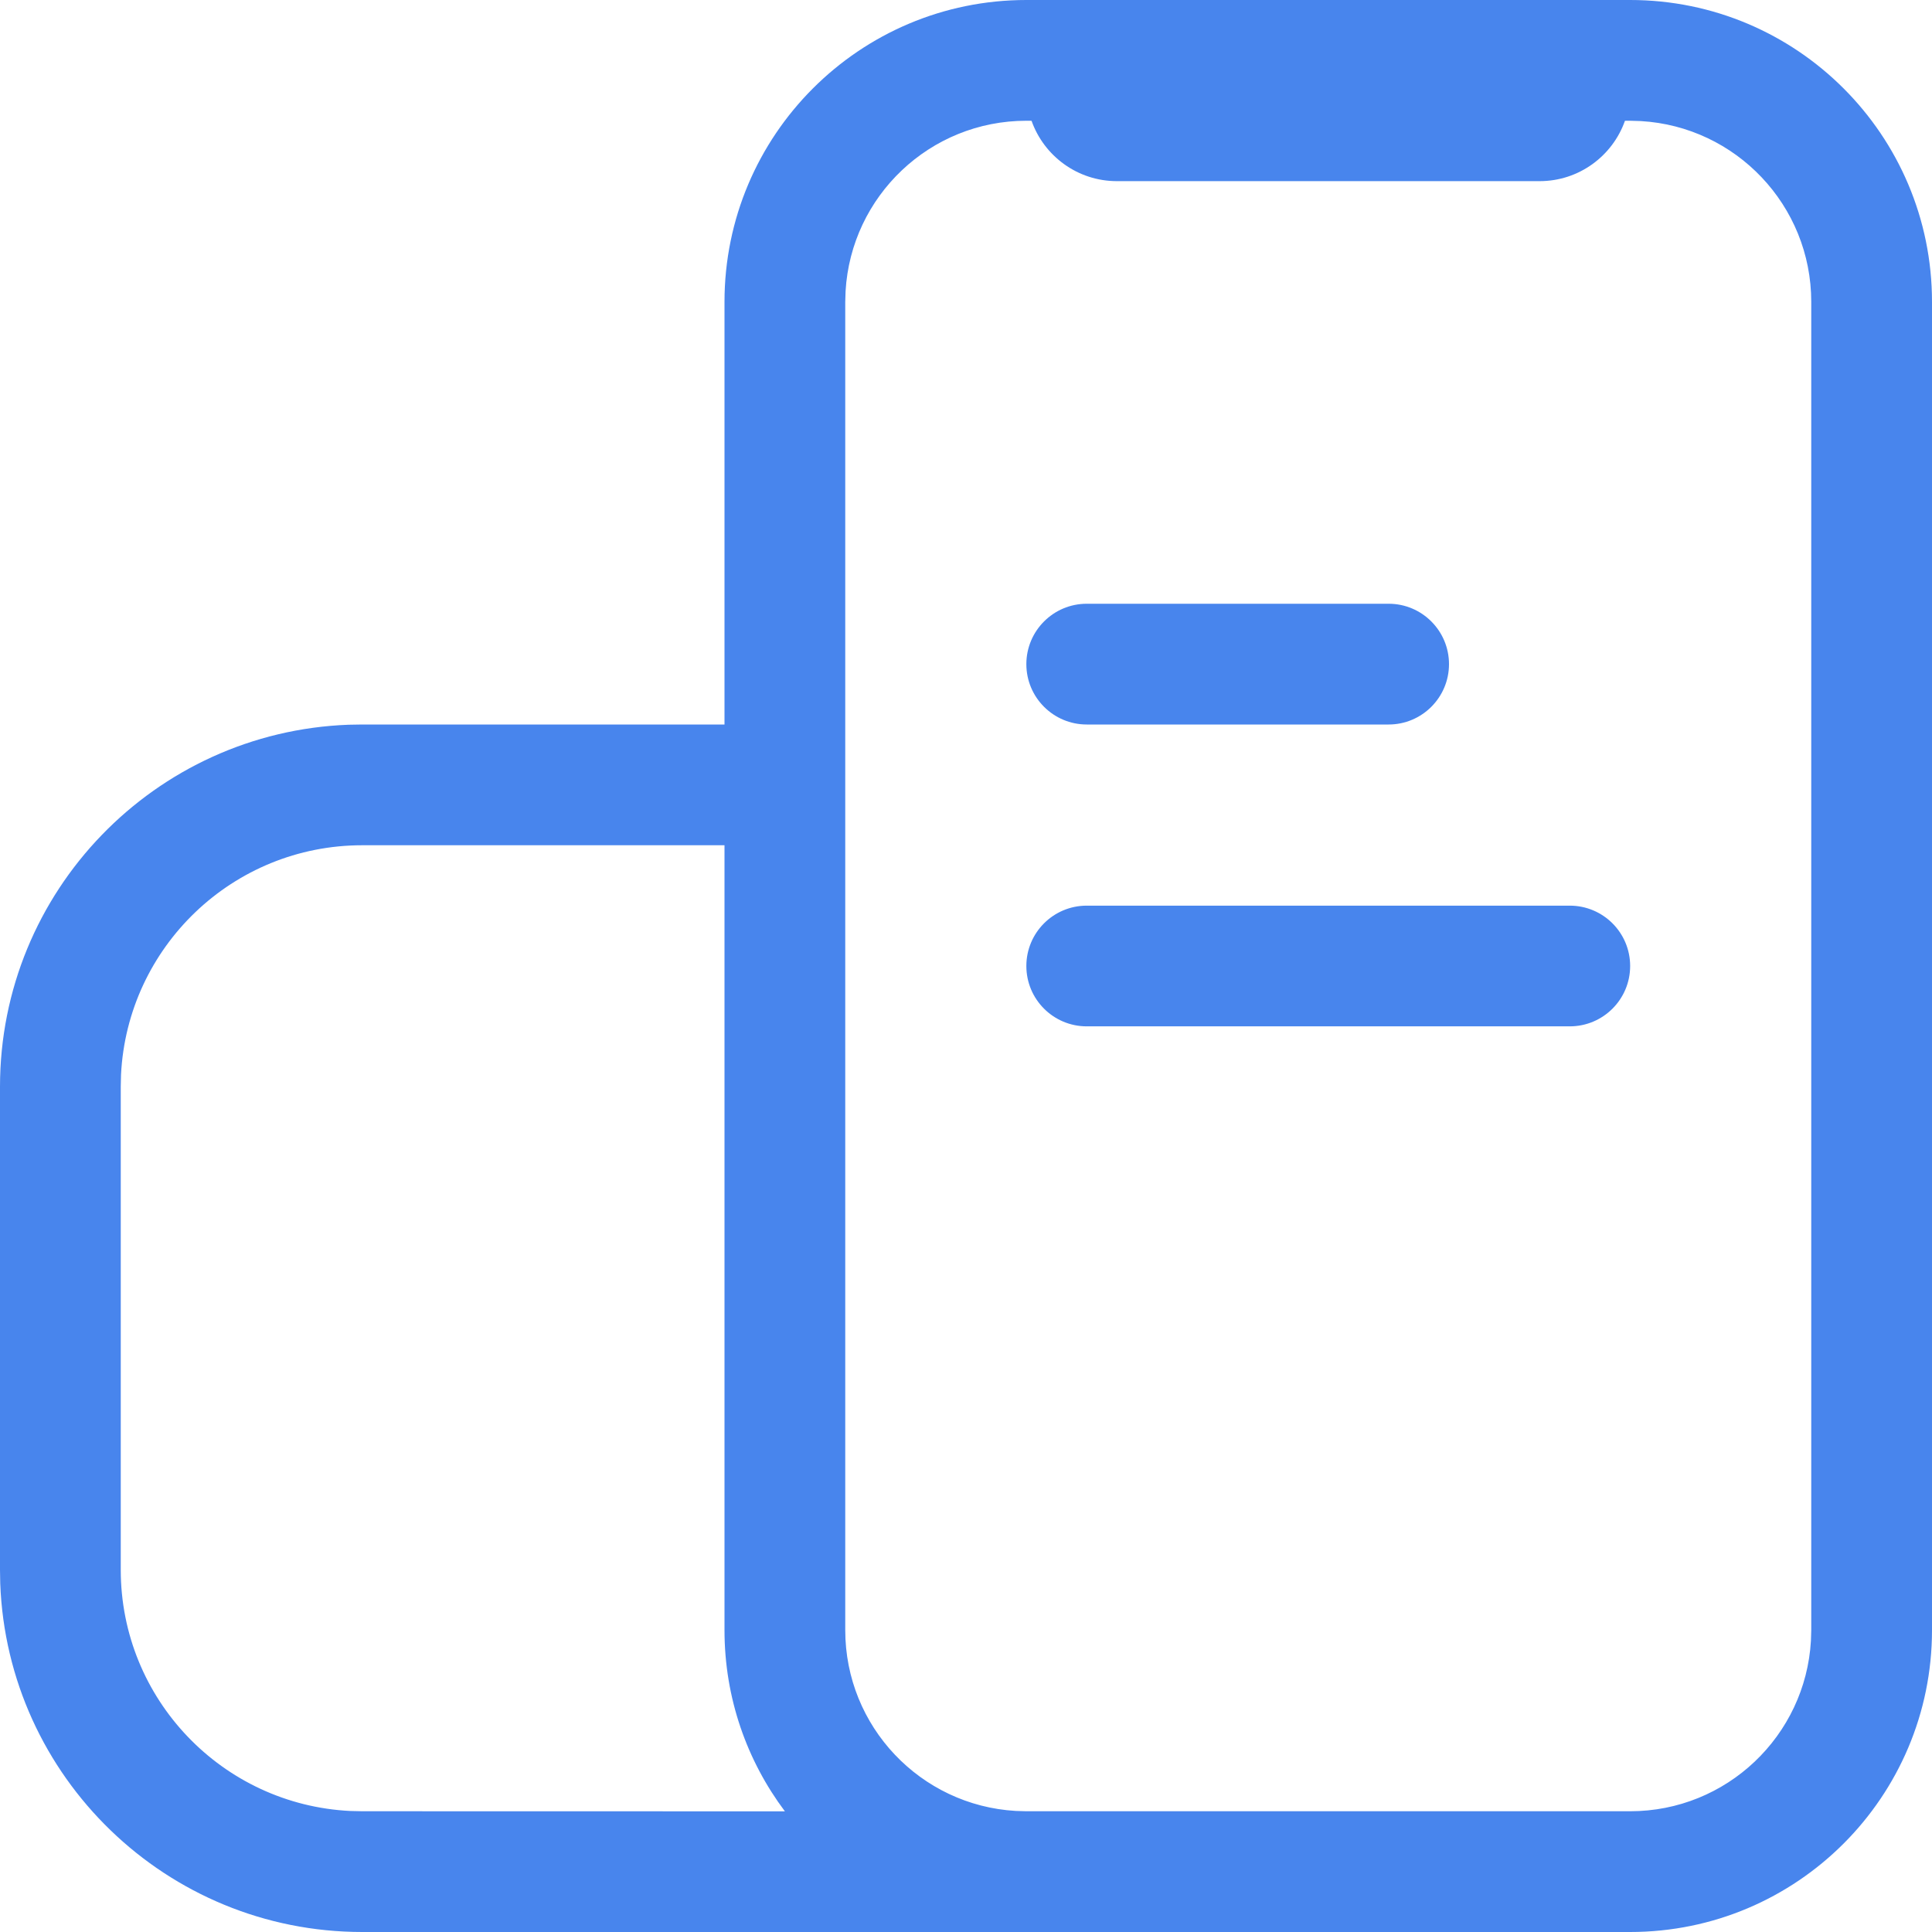
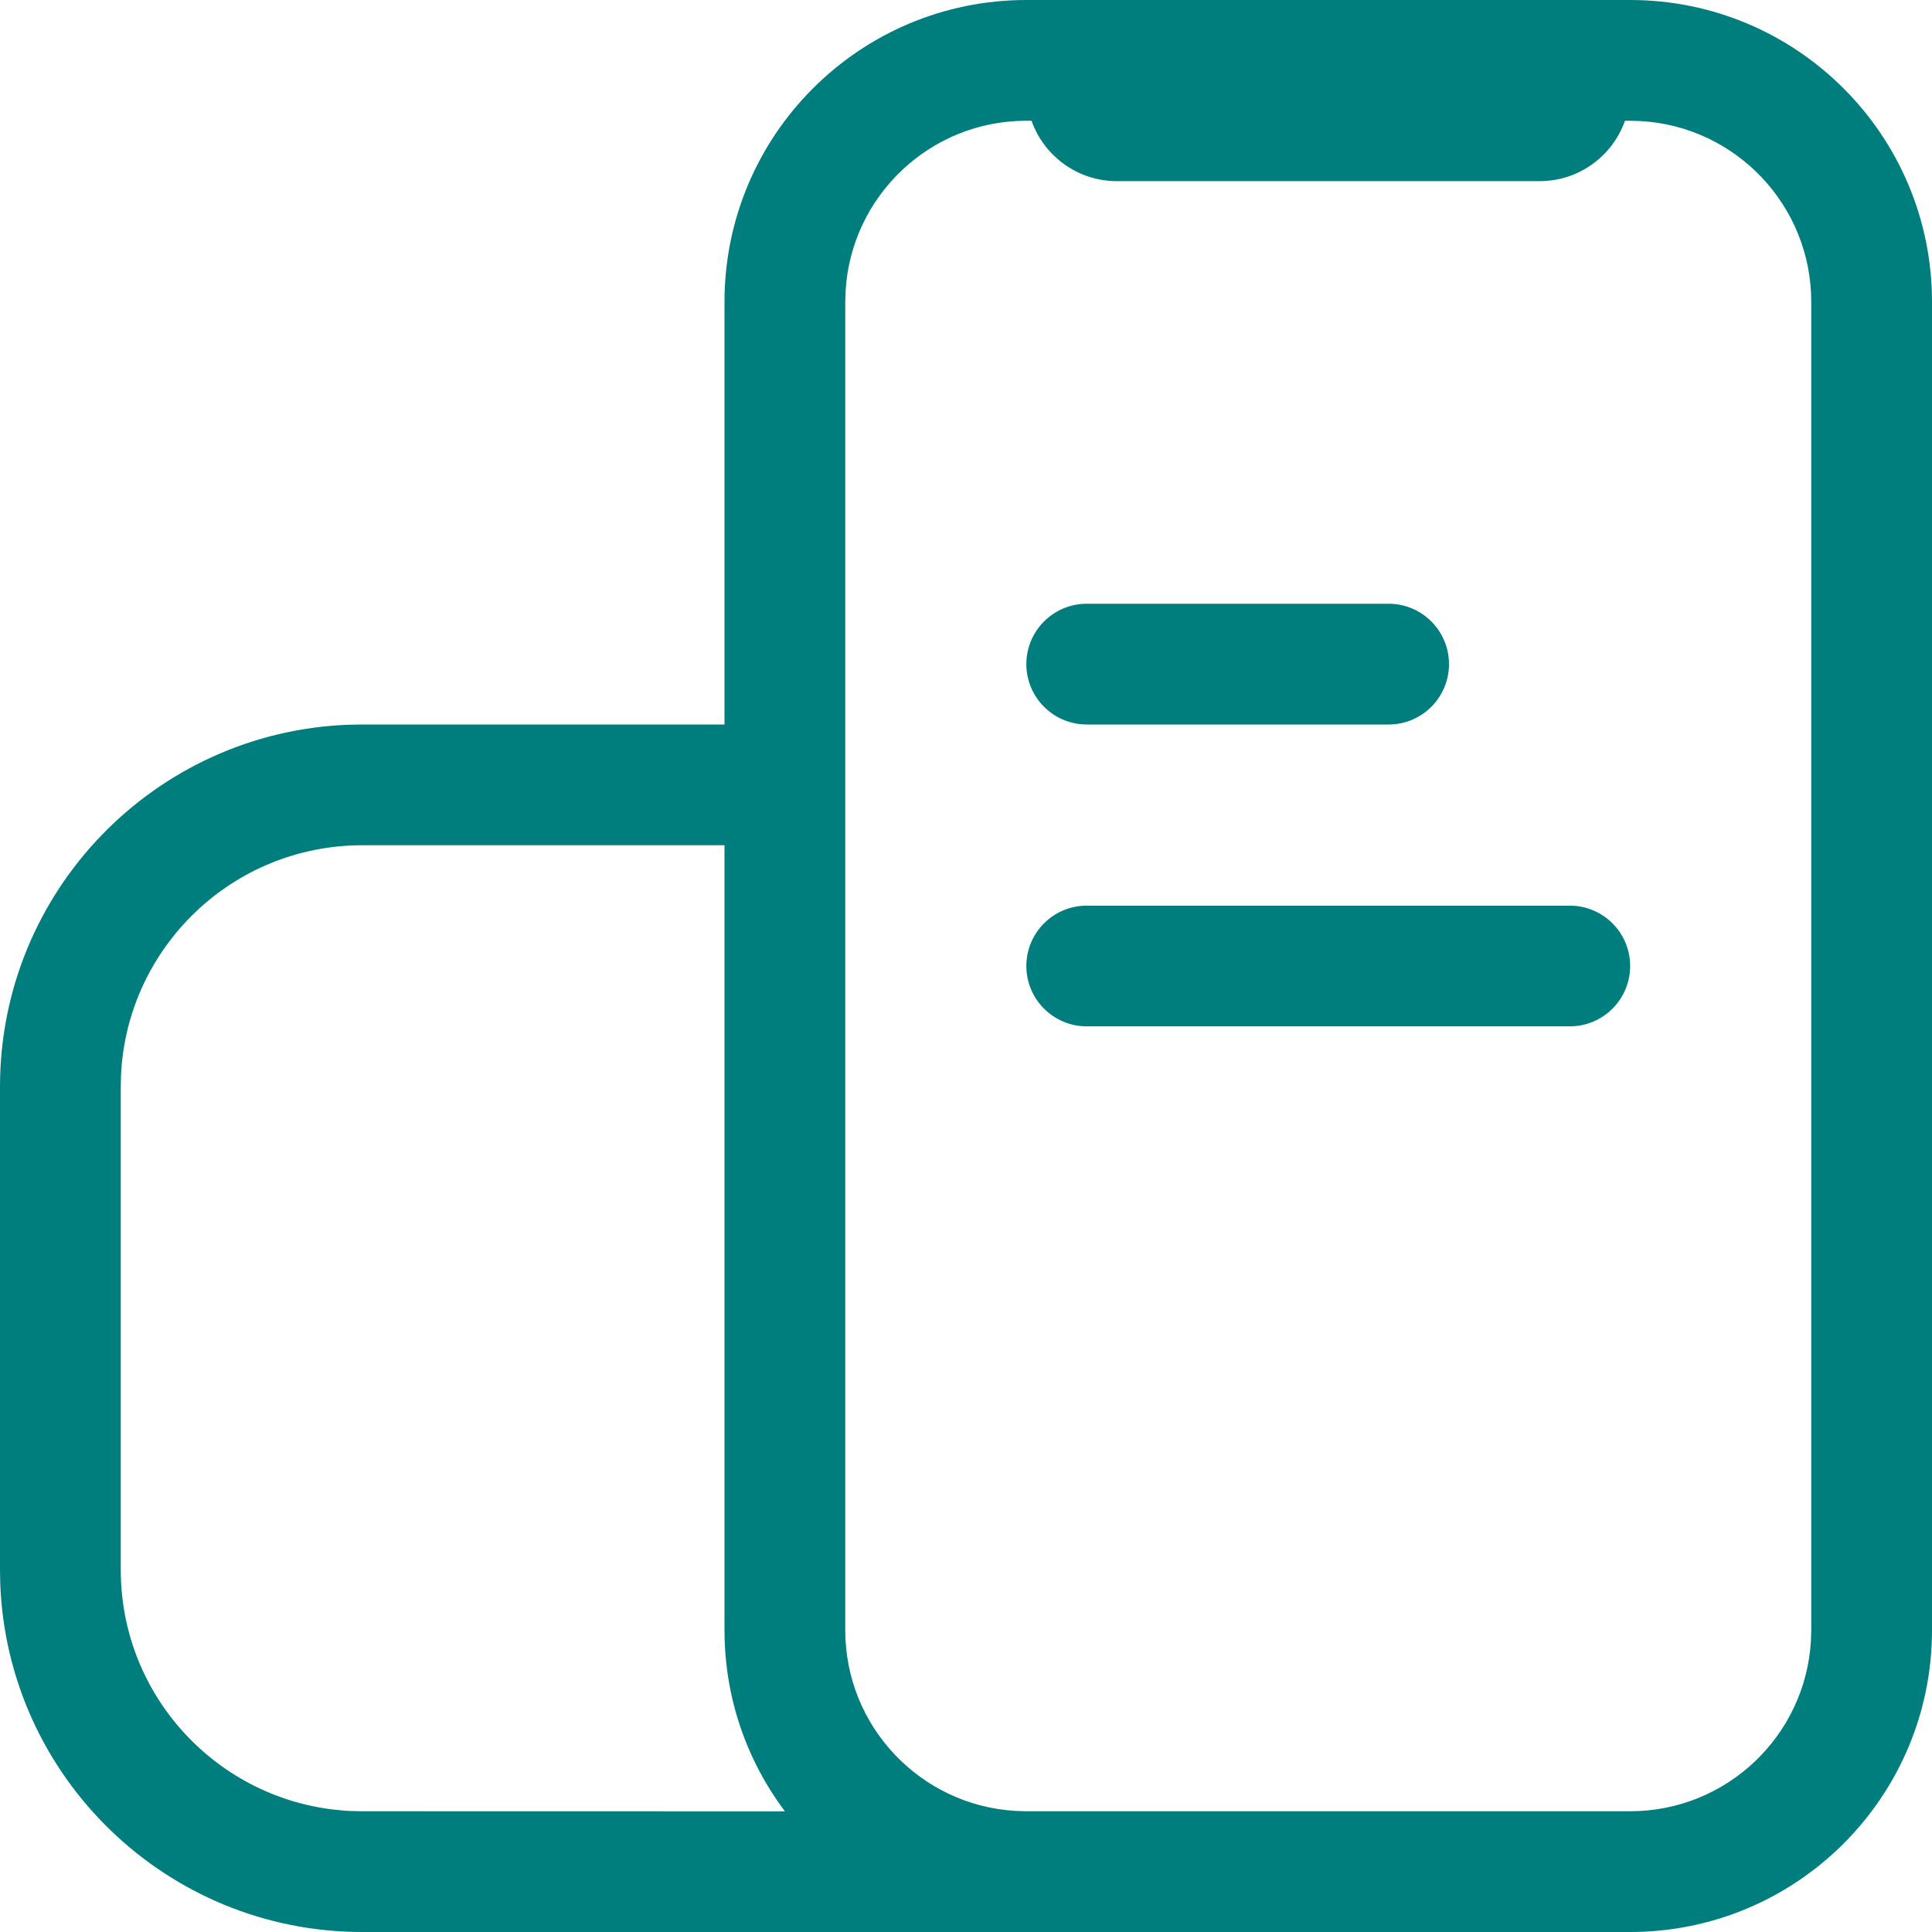
<svg xmlns="http://www.w3.org/2000/svg" width="42" height="42" viewBox="0 0 42 42" fill="none">
-   <path id="Vector" d="M35.438 0C39.062 0 42 2.938 42 6.562V35.438C42 39.062 39.062 42 35.438 42H7.875C3.625 42 0.161 38.633 0.005 34.42L0 34.125V23.625C0 19.375 3.367 15.911 7.58 15.755L7.875 15.75H15.75V6.562C15.75 2.938 18.688 0 22.312 0L35.438 0ZM15.75 18.375H7.875C5.063 18.375 2.768 20.585 2.631 23.363L2.625 23.625V34.125C2.625 36.937 4.835 39.232 7.613 39.369L7.875 39.375L17.063 39.377C16.239 38.279 15.75 36.916 15.75 35.438V18.375ZM22.425 2.626L22.312 2.625C20.215 2.625 18.501 4.264 18.382 6.331L18.375 6.562V35.438C18.375 37.535 20.014 39.249 22.081 39.368L22.312 39.375H35.438C37.535 39.375 39.249 37.736 39.368 35.669L39.375 35.438V6.562C39.375 4.466 37.736 2.751 35.669 2.632L35.438 2.625L35.325 2.626C35.055 3.39 34.326 3.938 33.469 3.938H24.281C23.424 3.938 22.695 3.39 22.425 2.626ZM34.125 19.688C34.85 19.688 35.438 20.275 35.438 21C35.438 21.725 34.85 22.312 34.125 22.312H23.625C22.9 22.312 22.312 21.725 22.312 21C22.312 20.275 22.9 19.688 23.625 19.688H34.125ZM30.188 13.125C30.912 13.125 31.5 13.713 31.5 14.438C31.5 15.162 30.912 15.75 30.188 15.75H23.625C22.9 15.75 22.312 15.162 22.312 14.438C22.312 13.713 22.9 13.125 23.625 13.125H30.188Z" fill="#4885ED" />
+   <path d="M35.438 0C39.062 0 42 2.938 42 6.562V35.438C42 39.062 39.062 42 35.438 42H7.875C3.625 42 0.161 38.633 0.005 34.42L0 34.125V23.625C0 19.375 3.367 15.911 7.58 15.755L7.875 15.75H15.75V6.562C15.75 2.938 18.688 0 22.312 0L35.438 0ZM15.75 18.375H7.875C5.063 18.375 2.768 20.585 2.631 23.363L2.625 23.625V34.125C2.625 36.937 4.835 39.232 7.613 39.369L7.875 39.375L17.063 39.377C16.239 38.279 15.75 36.916 15.75 35.438V18.375ZM22.425 2.626L22.312 2.625C20.215 2.625 18.501 4.264 18.382 6.331L18.375 6.562V35.438C18.375 37.535 20.014 39.249 22.081 39.368L22.312 39.375H35.438C37.535 39.375 39.249 37.736 39.368 35.669L39.375 35.438V6.562C39.375 4.466 37.736 2.751 35.669 2.632L35.438 2.625L35.325 2.626C35.055 3.39 34.326 3.938 33.469 3.938H24.281C23.424 3.938 22.695 3.39 22.425 2.626ZM34.125 19.688C34.85 19.688 35.438 20.275 35.438 21C35.438 21.725 34.85 22.312 34.125 22.312H23.625C22.9 22.312 22.312 21.725 22.312 21C22.312 20.275 22.9 19.688 23.625 19.688H34.125ZM30.188 13.125C30.912 13.125 31.5 13.713 31.5 14.438C31.5 15.162 30.912 15.75 30.188 15.75H23.625C22.9 15.75 22.312 15.162 22.312 14.438C22.312 13.713 22.9 13.125 23.625 13.125H30.188Z" fill="#007E7D" />
</svg>
